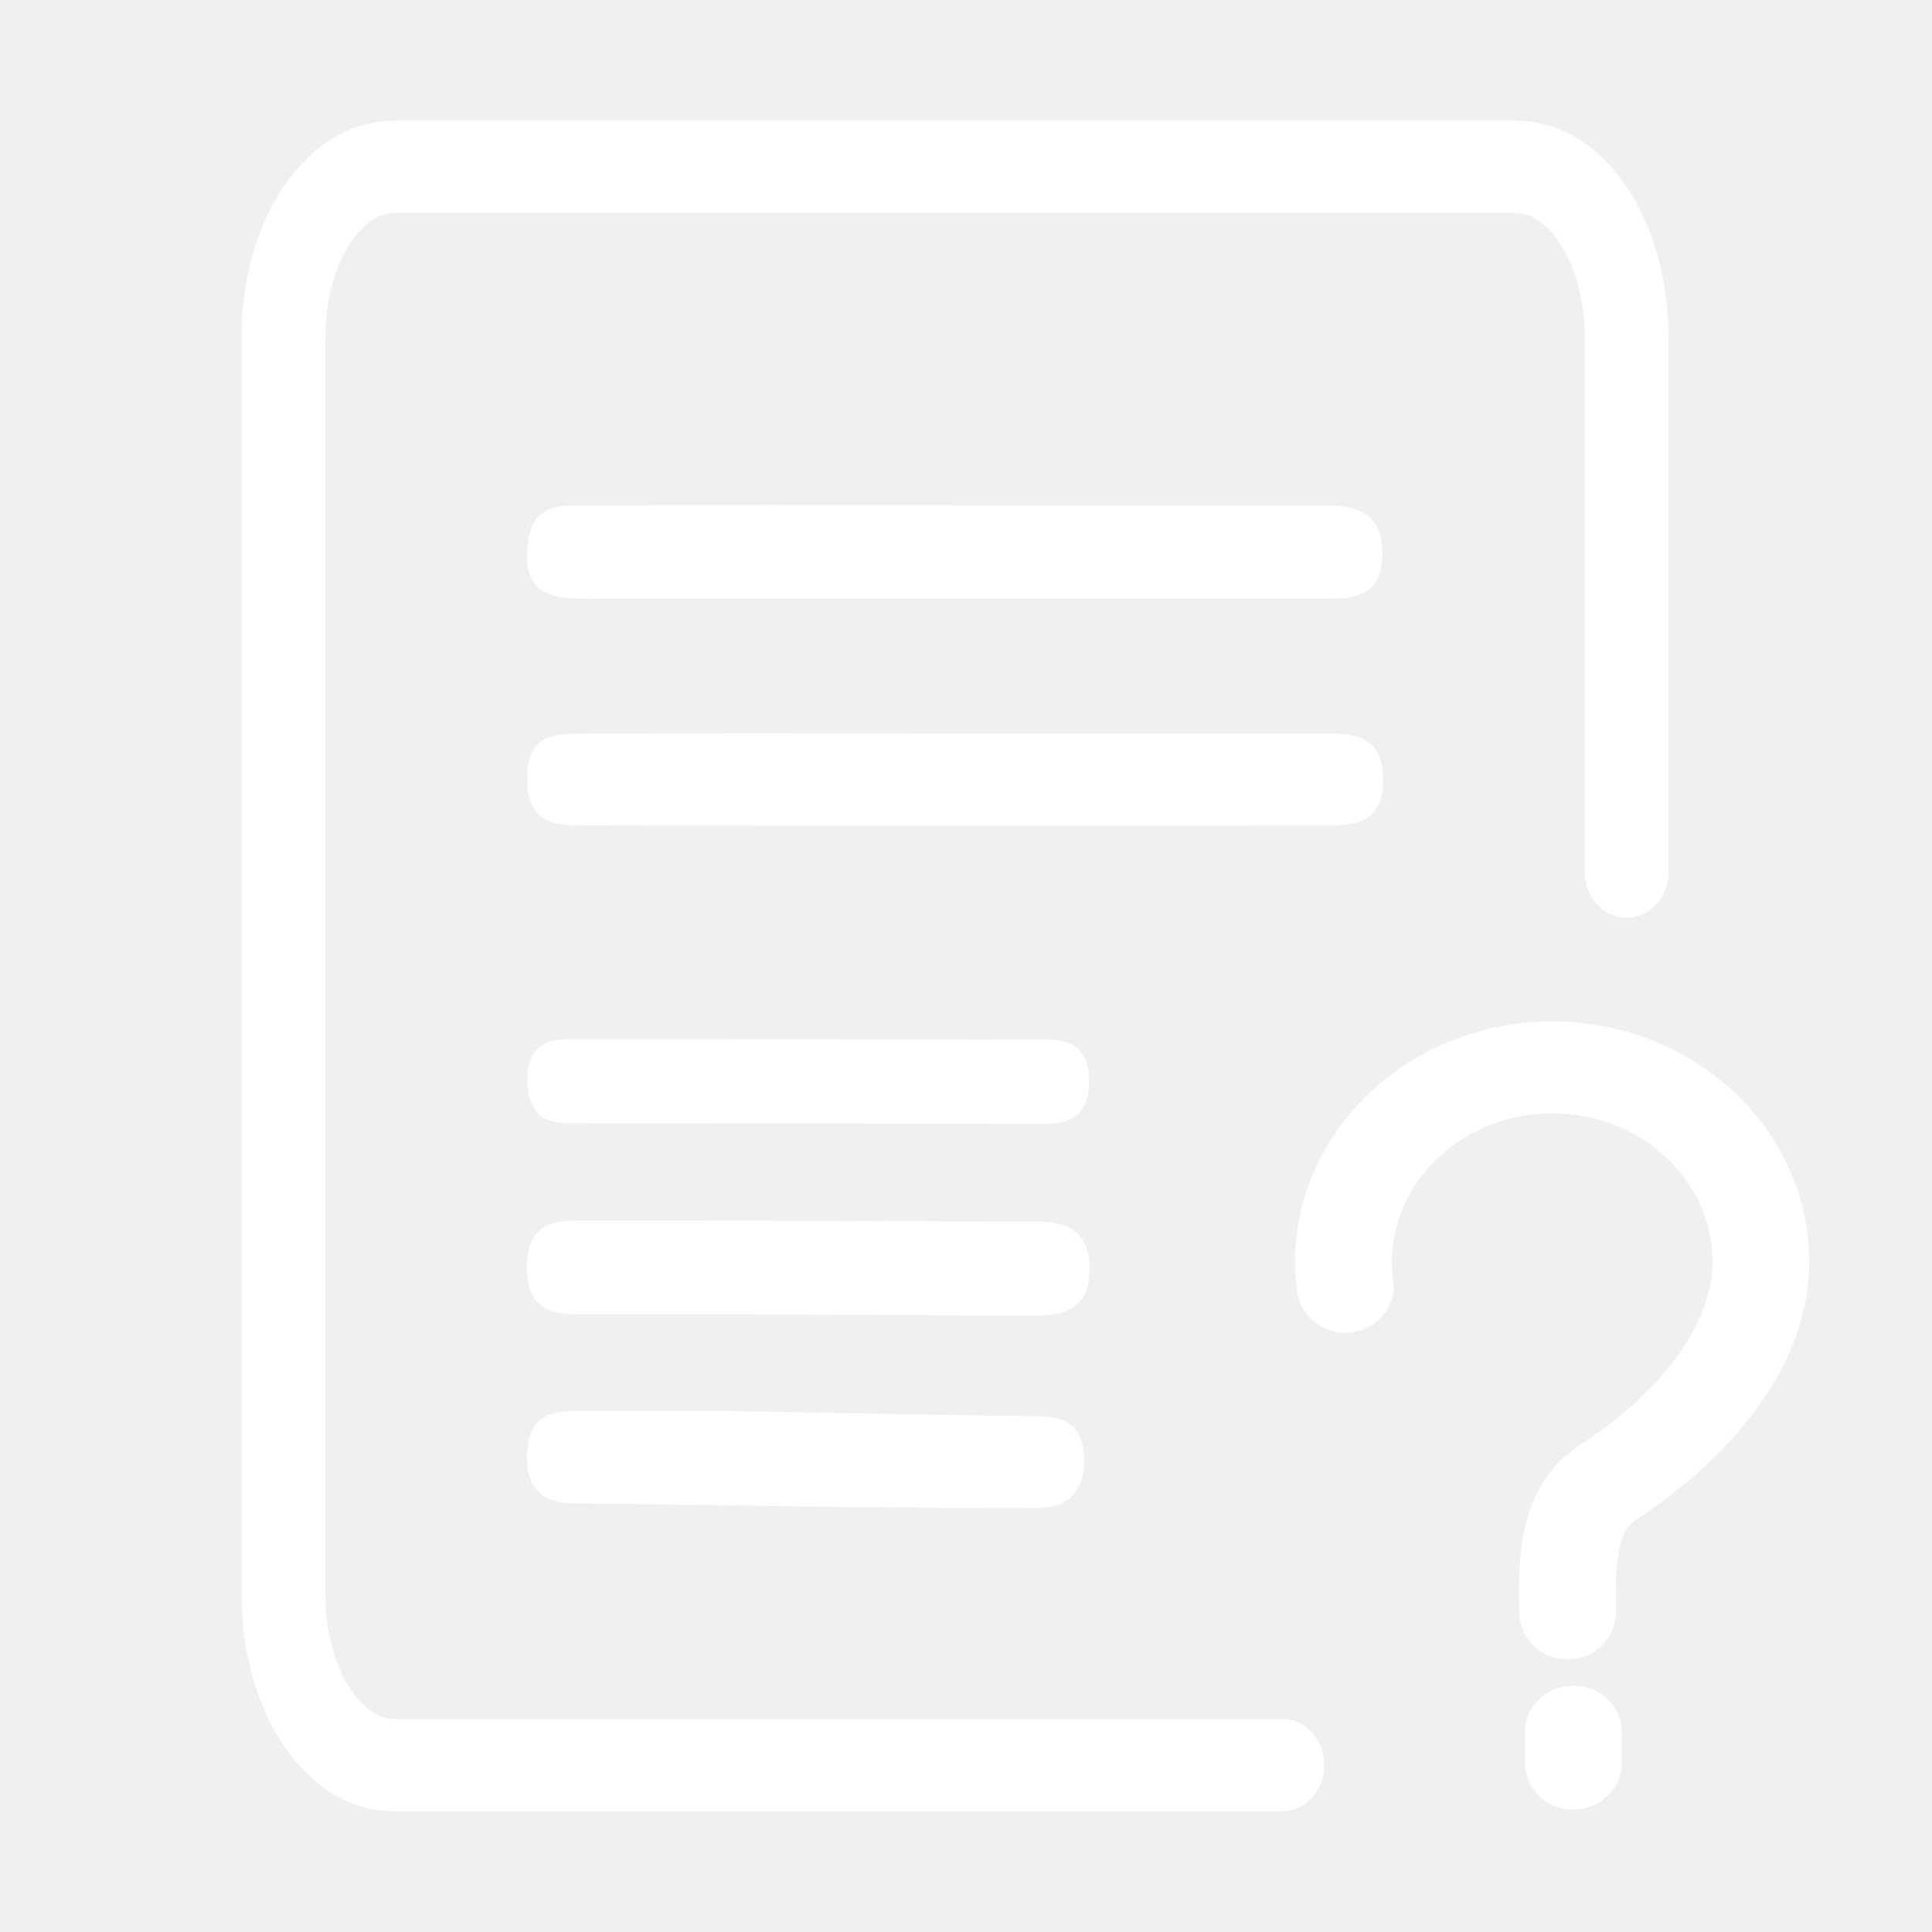
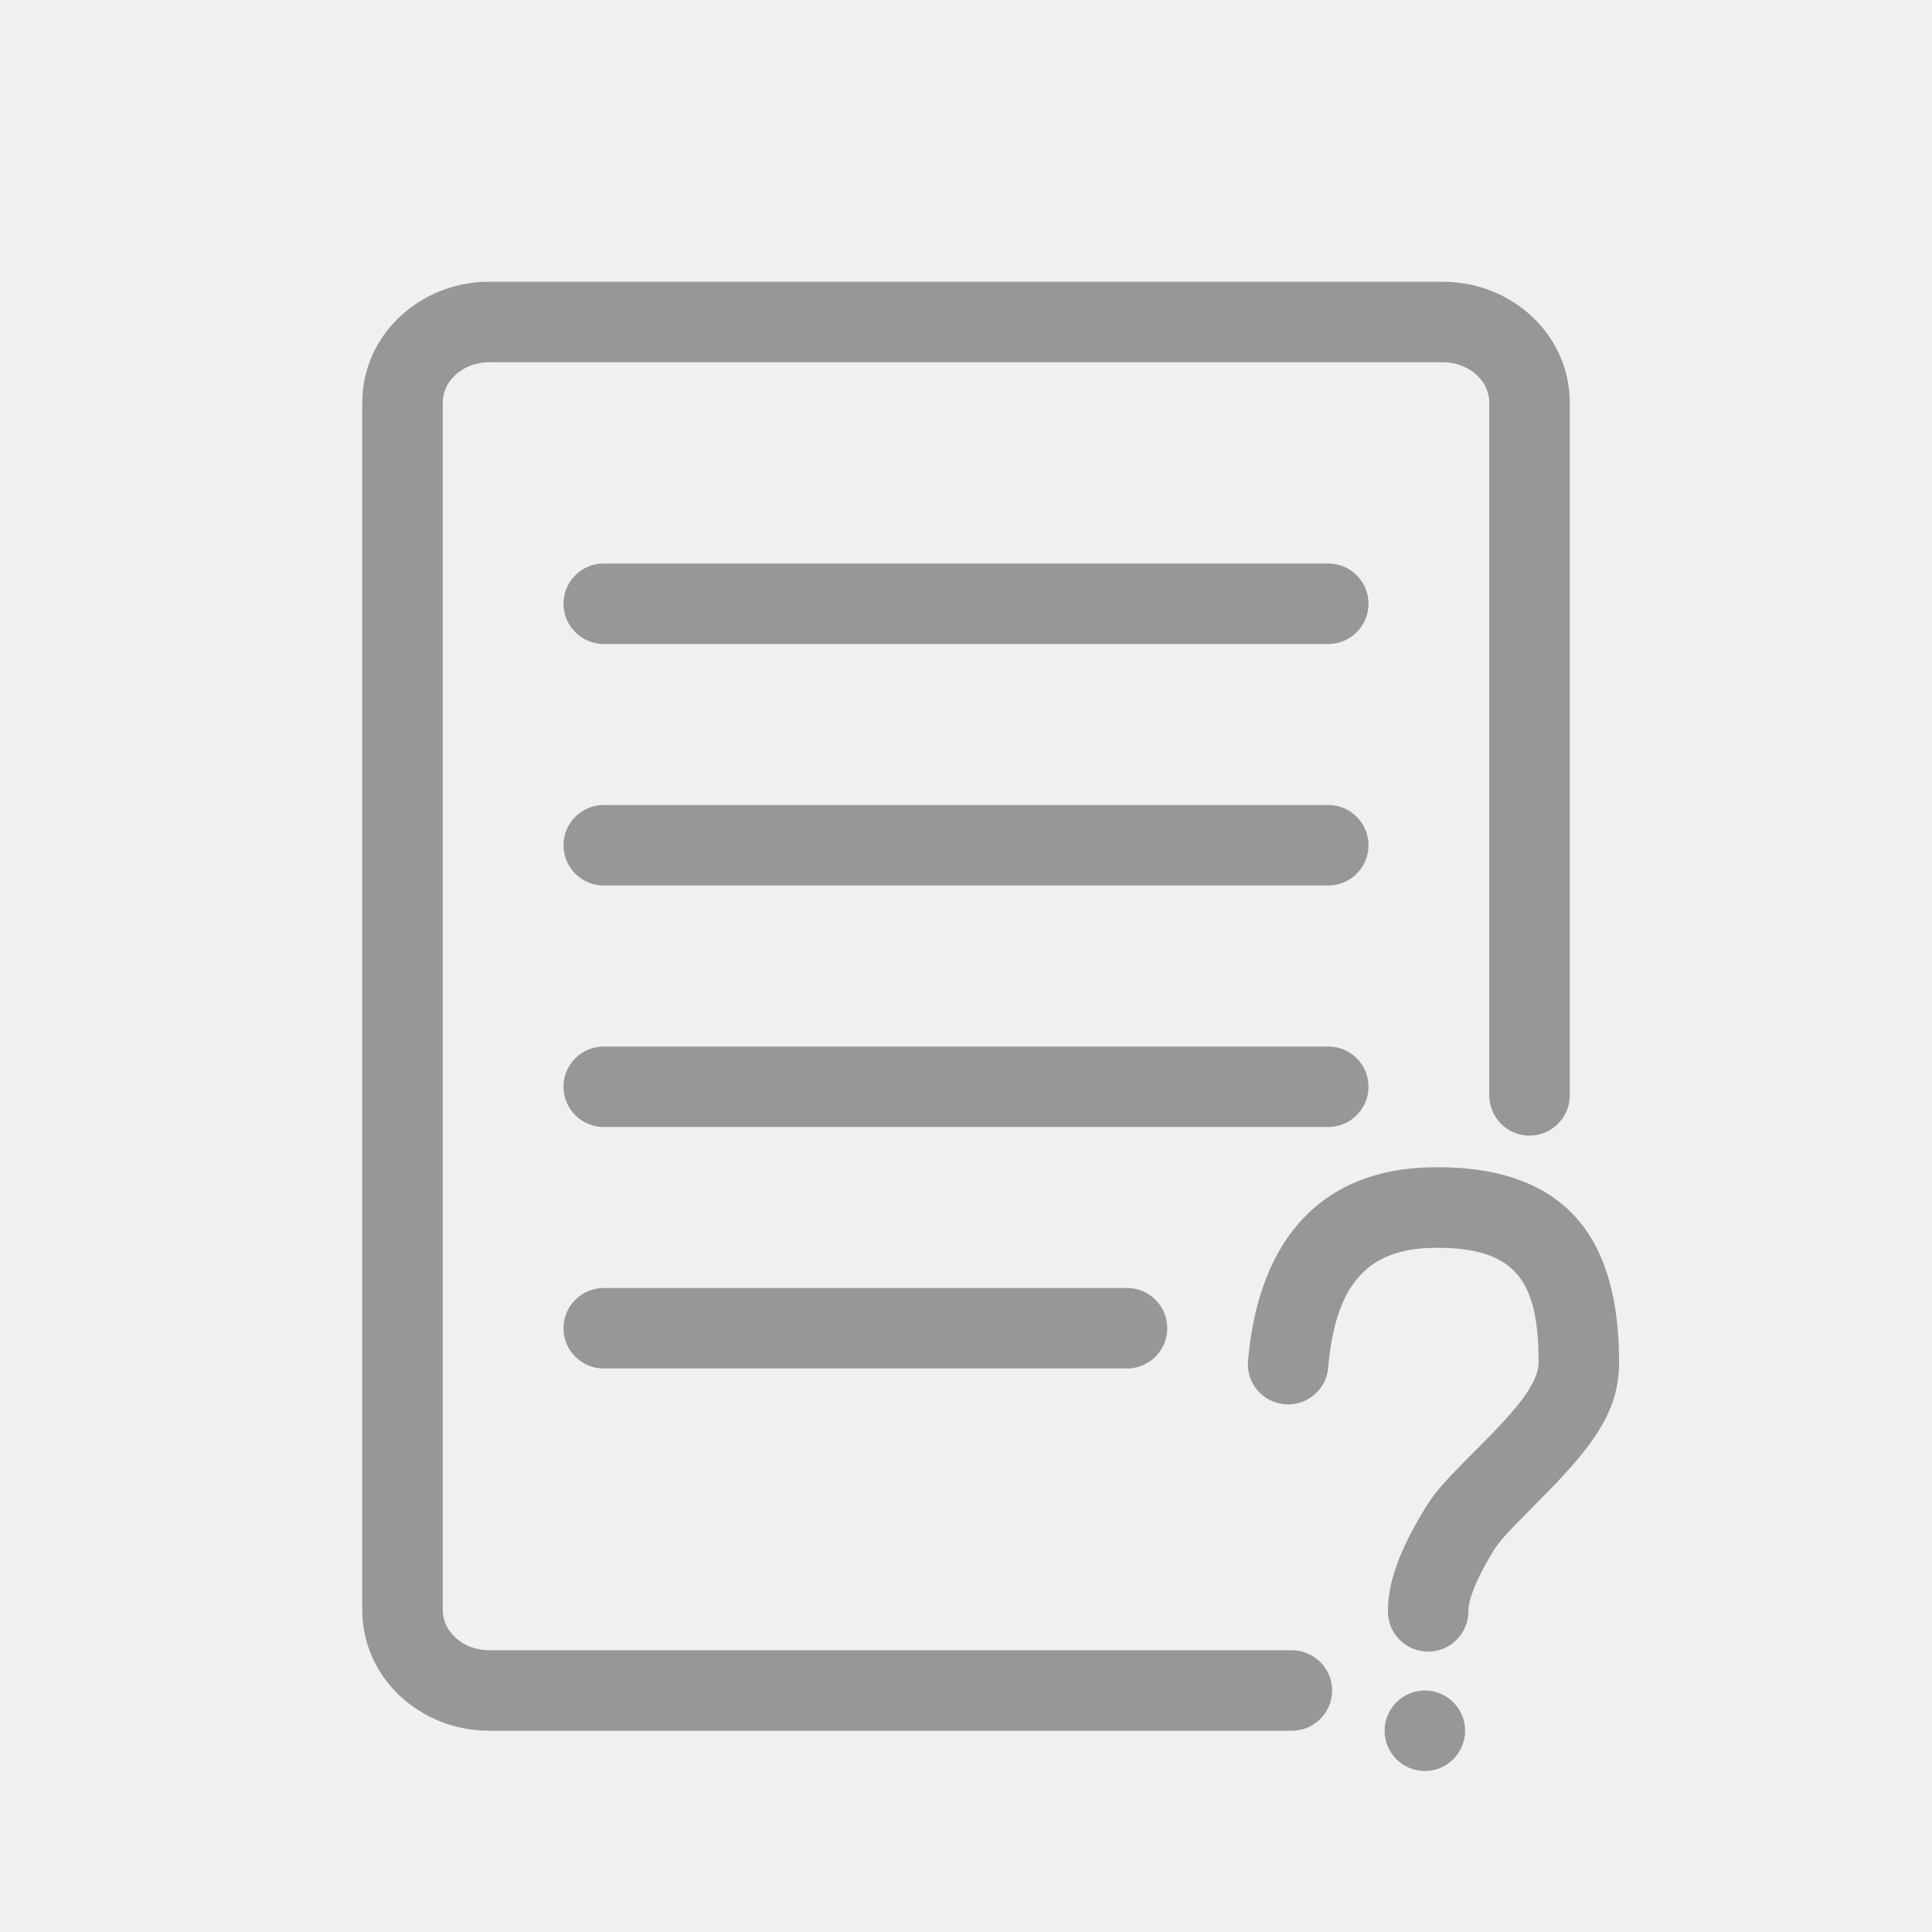
- <svg xmlns="http://www.w3.org/2000/svg" width="16" height="16">
-   <path d="M10.62 15H3.261C2.554 15 2 14.21 2 13.202V2.798C2 1.79 2.554 1 3.261 1h9.296c.707 0 1.261.79 1.261 1.798V7.22c0 .21-.155.381-.347.381-.192 0-.347-.17-.347-.381V2.798c0-.61-.299-1.034-.567-1.034H3.261c-.268 0-.567.424-.567 1.034v10.404c0 .61.299 1.034.567 1.034h7.36c.19 0 .346.171.346.382s-.155.382-.347.382zm2.362-1.26a.392.392 0 0 1-.4-.373c-.01-.422-.023-1.06.506-1.403.685-.445 1.094-1.011 1.094-1.514 0-.678-.595-1.23-1.327-1.23s-1.327.552-1.327 1.23c0 .053.003.104.01.155.03.209-.125.4-.344.428a.398.398 0 0 1-.45-.328 1.836 1.836 0 0 1-.018-.255c0-1.098.955-1.991 2.129-1.991 1.173 0 2.128.893 2.128 1.99 0 1.089-1.009 1.862-1.443 2.144-.158.102-.164.43-.157.76a.39.39 0 0 1-.393.387h-.008zm.048 1.245a.39.39 0 0 1-.4-.38v-.265c0-.21.179-.38.4-.38.221 0 .4.17.4.38v.264c0 .21-.179.381-.4.381zm-5.156-8.91h3.122c.226 0 .449.023.458.369.01.346-.206.393-.436.393-2.066.002-4.132.003-6.199-.002-.215 0-.447-.01-.453-.372-.006-.401.245-.387.477-.387 1.01-.004 2.02-.002 3.03-.001zm.003-1.892v.002c1.04 0 2.081-.002 3.122.002.227 0 .445.055.45.391.003.347-.214.38-.445.38H9.03c-1.392 0-2.785-.002-4.177.001-.29 0-.544-.039-.478-.483.046-.311.28-.289.473-.29 1.01-.007 2.02-.003 3.03-.003zm.714 6.711c-.35 0-2.315-.01-2.665-.01H4.784c-.235 0-.427-.054-.42-.402.006-.316.184-.374.4-.374.745-.003 3.106.006 3.852.01.219 0 .402.079.407.377.005.333-.196.399-.432.4zm-3.812.792c.366-.002.732 0 1.099 0 .382 0 2.339.042 2.72.042.205 0 .37.064.38.342.01.294-.152.416-.376.418-.763.01-3.102-.031-3.865-.038-.221-.003-.382-.101-.372-.411.012-.327.203-.351.414-.353zm-.064-3.081h1.187c.381 0 2.382.006 2.763.003.212-.001.36.08.355.357-.004.243-.135.34-.329.34-.792 0-3.204-.003-3.995-.005-.19 0-.32-.081-.328-.335-.008-.287.136-.36.347-.36z" fill="#FFF" />
+ <svg xmlns="http://www.w3.org/2000/svg" width="24" height="24">
+   <path d="M16.048 20.5a.5.5 0 0 1 0 1H6.077c-.863 0-1.577-.663-1.577-1.5V5c0-.837.714-1.5 1.577-1.5h11.846c.863 0 1.577.663 1.577 1.5v8.607a.5.5 0 0 1-1 0V5c0-.268-.25-.5-.577-.5H6.077c-.327 0-.577.232-.577.5v15c0 .268.25.5.577.5h9.971zM7.5 7h9a.5.5 0 1 1 0 1h-9a.5.5 0 0 1 0-1zm0 3h9a.5.5 0 1 1 0 1h-9a.5.5 0 1 1 0-1zm0 3h9a.5.5 0 1 1 0 1h-9a.5.5 0 1 1 0-1zm0 3H14a.5.5 0 1 1 0 1H7.5a.5.5 0 1 1 0-1zm8.998 1.005a.5.5 0 0 1-.996-.082c.127-1.539.925-2.407 2.299-2.423 1.7-.02 2.312.93 2.312 2.421 0 .59-.29 1.01-.956 1.682-.468.472-.53.539-.62.686-.204.338-.297.588-.296.723a.5.5 0 0 1-1 .01c-.004-.36.149-.768.44-1.25.152-.25.211-.315.767-.874.477-.48.665-.754.665-.977 0-1.003-.277-1.433-1.3-1.42-.822.009-1.228.45-1.315 1.504zM17.7 22a.5.5 0 1 1 0-1 .5.5 0 0 1 0 1z" fill="#979797" />
</svg>
